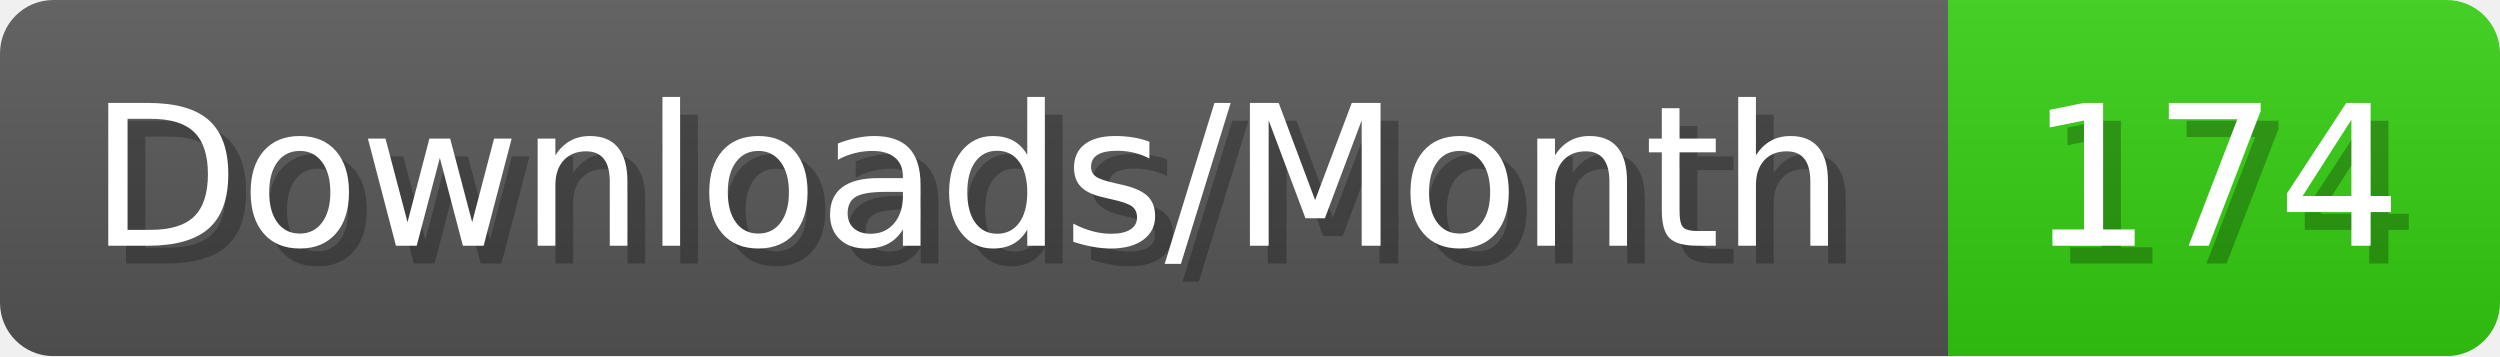
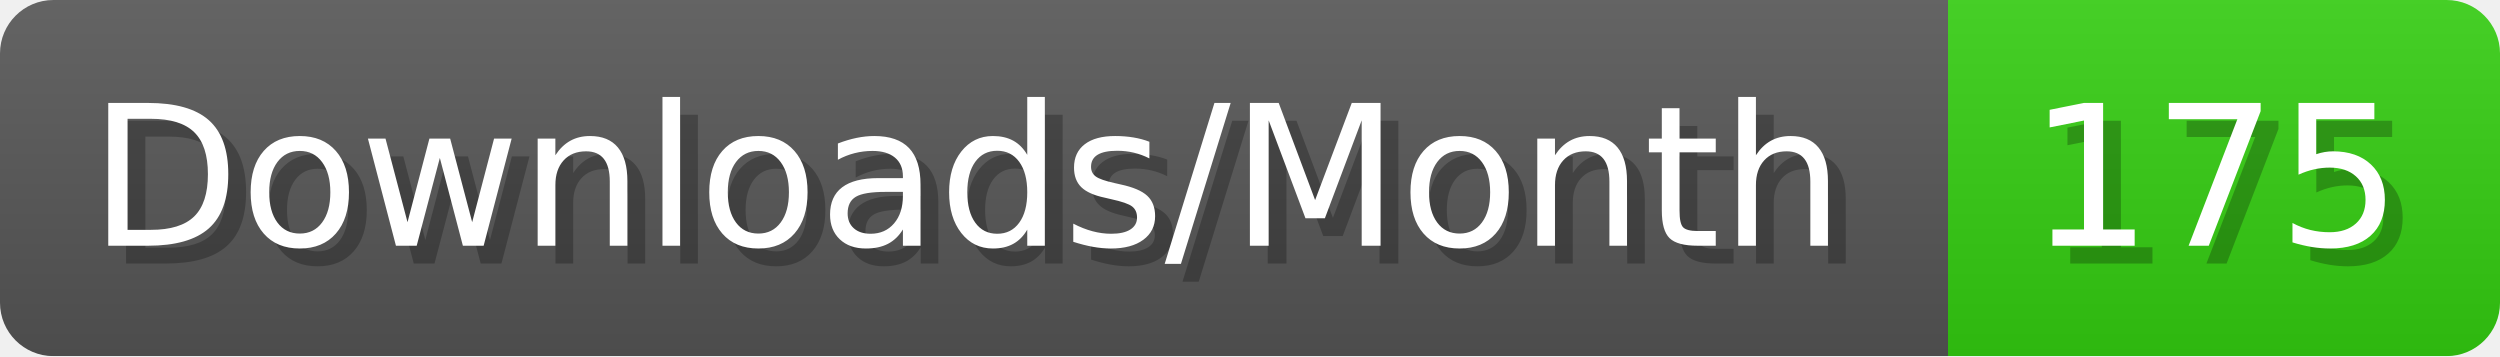
- <svg xmlns="http://www.w3.org/2000/svg" width="140.4" height="20" viewBox="0 0 1404 200" role="img" aria-label="Downloads/Month: 174">
+ <svg xmlns="http://www.w3.org/2000/svg" width="140.4" height="20" viewBox="0 0 1404 200" role="img" aria-label="Downloads/Month: 175">
  <linearGradient id="YlXUI" x2="0" y2="100%">
    <stop offset="0" stop-opacity=".1" stop-color="#EEE" />
    <stop offset="1" stop-opacity=".1" />
  </linearGradient>
  <mask id="JHhop">
    <rect width="1404" height="200" rx="30" fill="#FFF" />
  </mask>
  <g mask="url(#JHhop)">
    <rect width="1094" height="200" fill="#555" />
    <rect width="310" height="200" fill="#3C1" x="1094" />
    <rect width="1404" height="200" fill="url(#YlXUI)" />
  </g>
  <g aria-hidden="true" fill="#fff" text-anchor="start" font-family="Verdana,DejaVu Sans,sans-serif" font-size="110">
    <text x="60" y="148" textLength="994" fill="#000" opacity="0.25">Downloads/Month</text>
    <text x="50" y="138" textLength="994">Downloads/Month</text>
-     <text x="1149" y="148" textLength="210" fill="#000" opacity="0.25">174</text>
-     <text x="1139" y="138" textLength="210">174</text>
+     <text x="1149" y="148" textLength="210" fill="#000" opacity="0.25">175</text>
+     <text x="1139" y="138" textLength="210">175</text>
  </g>
</svg>
